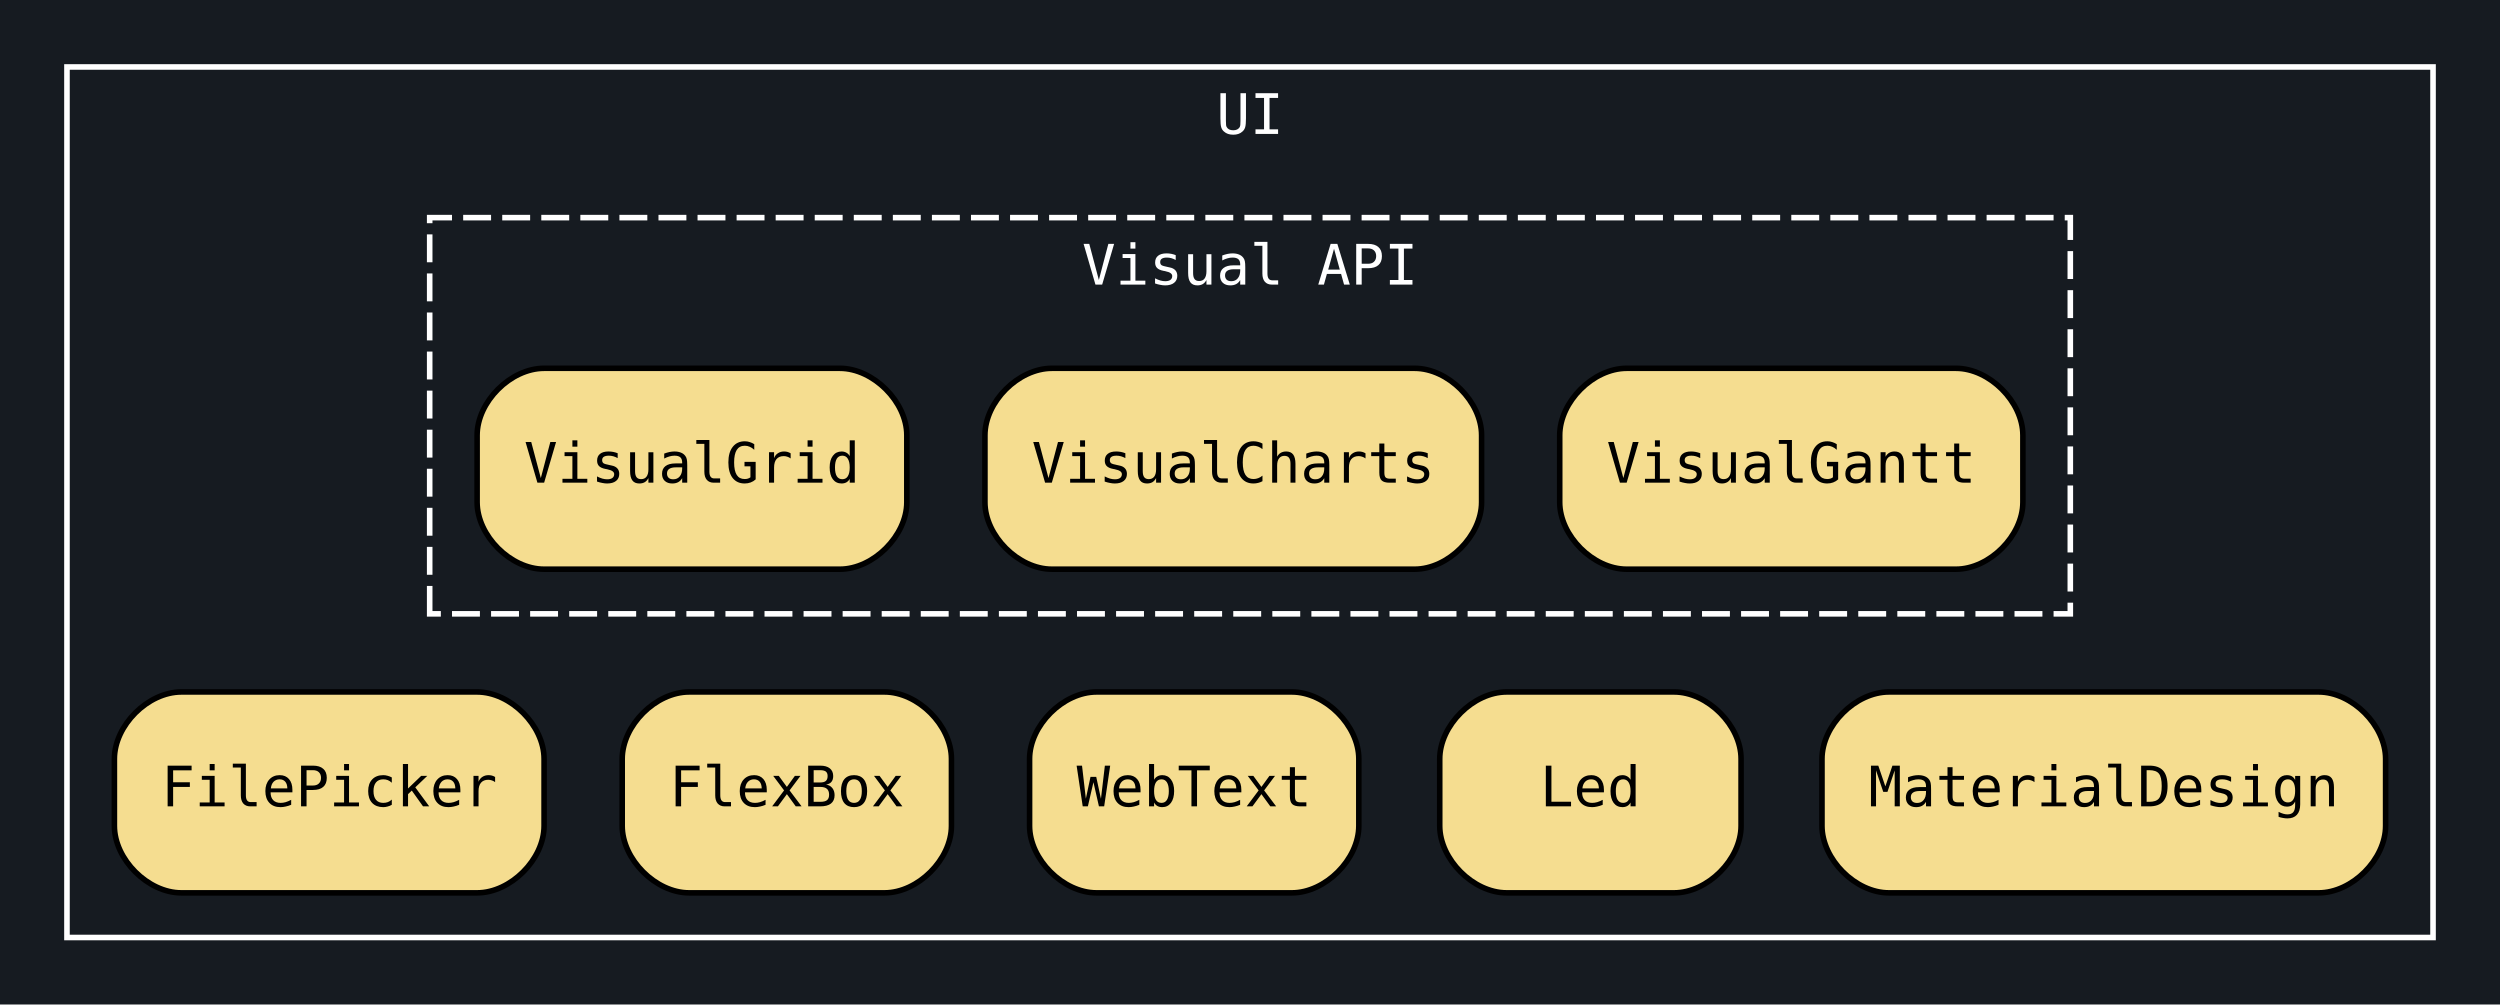
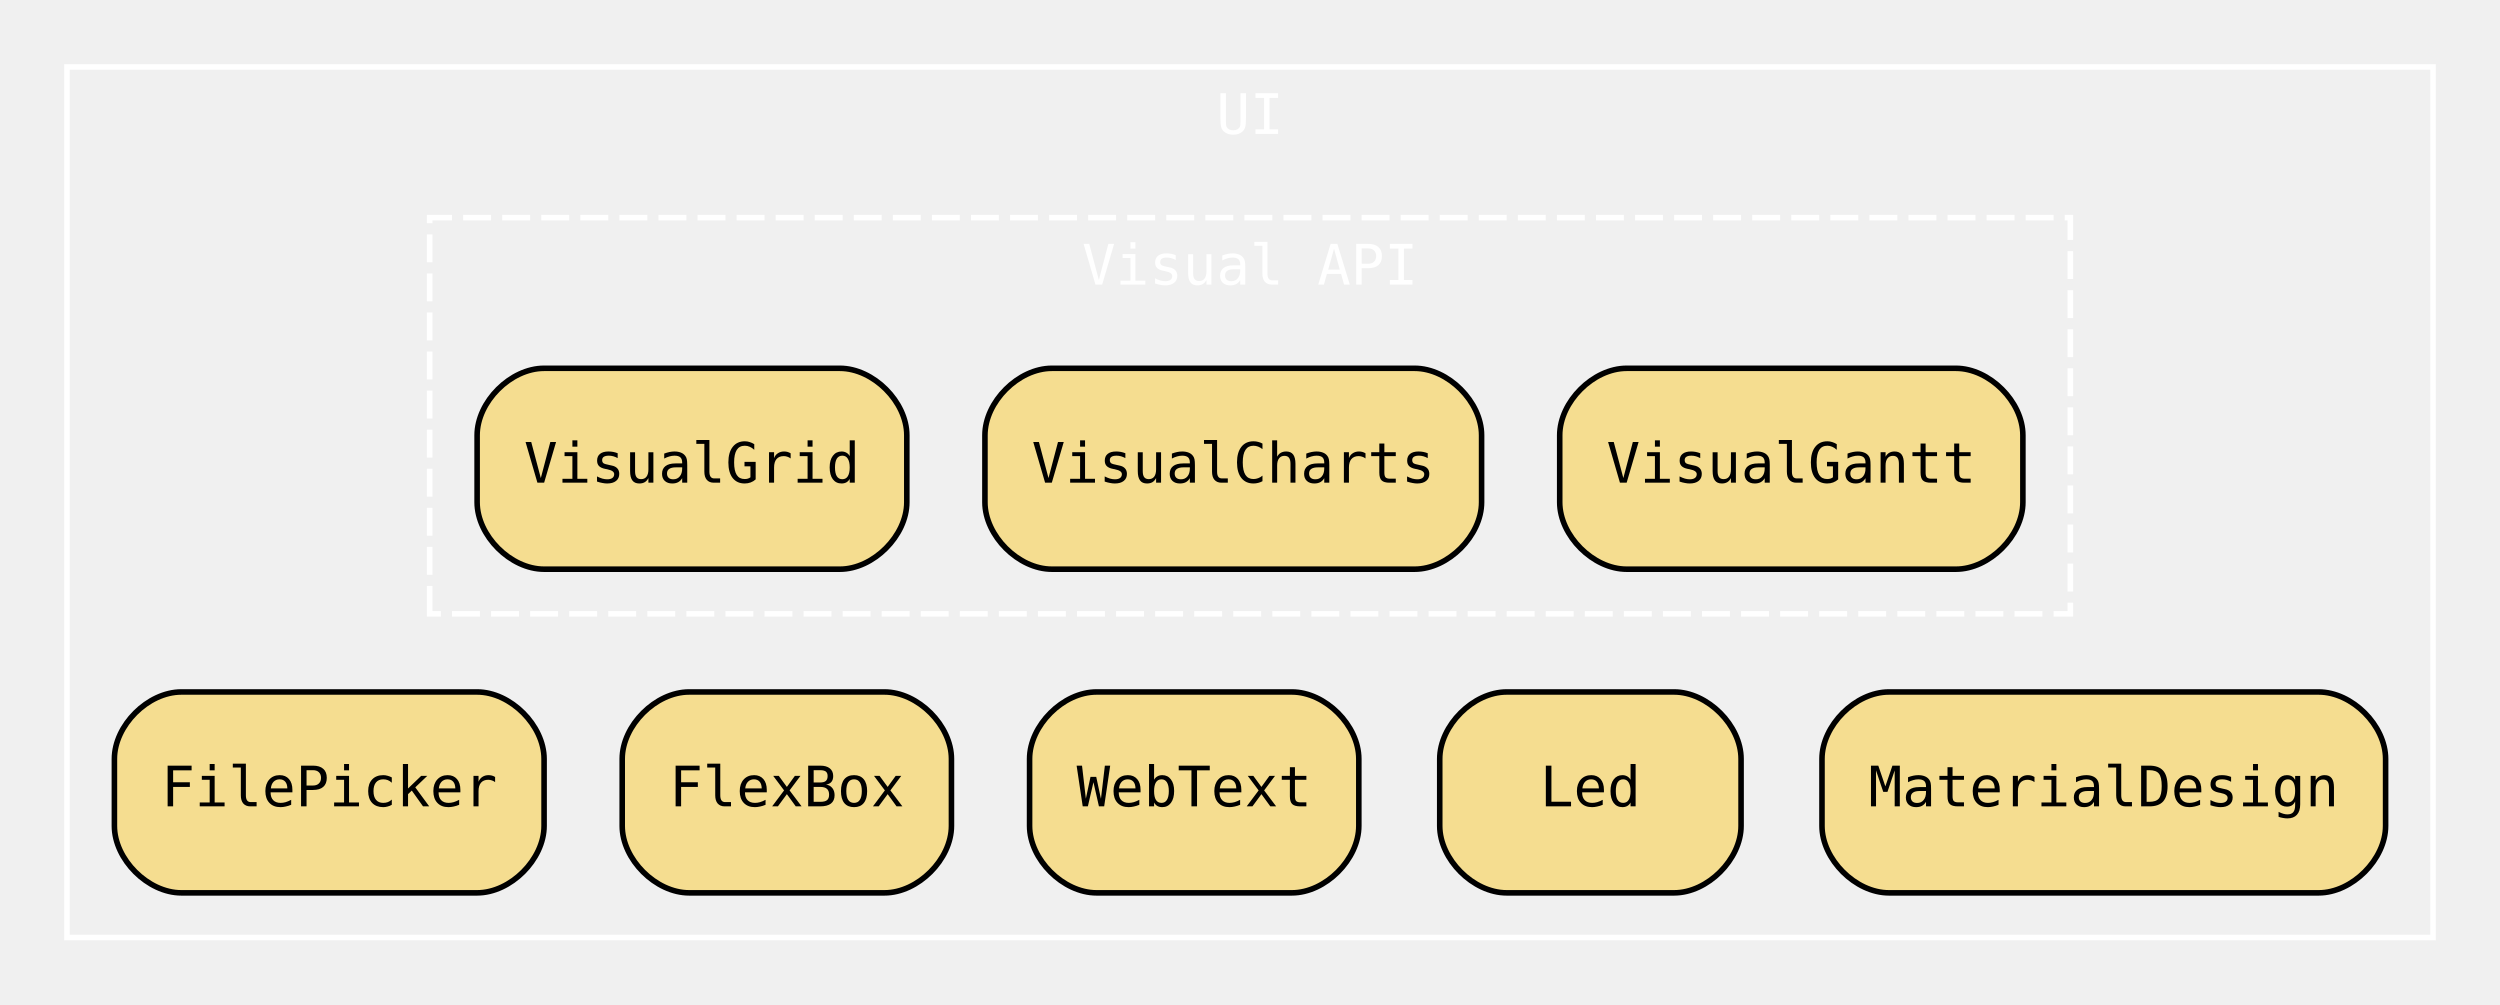
<svg xmlns="http://www.w3.org/2000/svg" height="180pt" preserveAspectRatio="xMidYMid meet" viewBox="0.00 0.00 448.00 180.00" width="448pt">
  <g class="graph" id="graph0" transform="scale(1 1) rotate(0) translate(4 176)">
-     <polygon fill="#161b21" points="-4,4 -4,-176 444,-176 444,4 -4,4" stroke="transparent" />
    <g class="cluster" id="clust1">
-       <polygon fill="#161b21" points="8,-8 8,-164 432,-164 432,-8 8,-8" stroke="white" />
+       <polygon fill="transparent" points="8,-8 8,-164 432,-164 432,-8 8,-8" stroke="white" />
      <text fill="white" font-family="monospace" font-size="10.00" text-anchor="middle" x="220" y="-152">UI</text>
    </g>
    <g class="cluster" id="clust2">
-       <polygon fill="#161b21" points="73,-66 73,-137 367,-137 367,-66 73,-66" stroke="white" stroke-dasharray="5,2" />
+       <polygon fill="transparent" points="73,-66 73,-137 367,-137 367,-66 73,-66" stroke="white" stroke-dasharray="5,2" />
      <text fill="white" font-family="monospace" font-size="10.00" text-anchor="middle" x="220" y="-125">Visual API</text>
    </g>
    <g class="node" id="node1">
      <path d="M146.5,-110C146.5,-110 93.5,-110 93.5,-110 87.5,-110 81.5,-104 81.5,-98 81.5,-98 81.5,-86 81.5,-86 81.5,-80 87.5,-74 93.5,-74 93.5,-74 146.5,-74 146.5,-74 152.5,-74 158.5,-80 158.5,-86 158.5,-86 158.5,-98 158.5,-98 158.5,-104 152.5,-110 146.5,-110" fill="#f5dd90" stroke="black" />
      <text font-family="monospace" font-size="10.00" text-anchor="middle" x="120" y="-89.5">VisualGrid</text>
    </g>
    <g class="node" id="node2">
      <path d="M249.5,-110C249.5,-110 184.5,-110 184.5,-110 178.5,-110 172.5,-104 172.5,-98 172.5,-98 172.5,-86 172.5,-86 172.5,-80 178.5,-74 184.5,-74 184.5,-74 249.5,-74 249.5,-74 255.5,-74 261.5,-80 261.5,-86 261.5,-86 261.5,-98 261.5,-98 261.5,-104 255.5,-110 249.5,-110" fill="#f5dd90" stroke="black" />
      <text font-family="monospace" font-size="10.00" text-anchor="middle" x="217" y="-89.5">VisualCharts</text>
    </g>
    <g class="node" id="node3">
      <path d="M346.5,-110C346.5,-110 287.5,-110 287.5,-110 281.5,-110 275.5,-104 275.5,-98 275.5,-98 275.5,-86 275.5,-86 275.5,-80 281.5,-74 287.5,-74 287.5,-74 346.5,-74 346.5,-74 352.5,-74 358.5,-80 358.5,-86 358.5,-86 358.5,-98 358.5,-98 358.5,-104 352.5,-110 346.5,-110" fill="#f5dd90" stroke="black" />
      <text font-family="monospace" font-size="10.00" text-anchor="middle" x="317" y="-89.5">VisualGantt</text>
    </g>
    <g class="node" id="node5">
      <path d="M154.5,-52C154.5,-52 119.5,-52 119.5,-52 113.5,-52 107.5,-46 107.5,-40 107.5,-40 107.5,-28 107.5,-28 107.5,-22 113.5,-16 119.5,-16 119.5,-16 154.5,-16 154.5,-16 160.5,-16 166.5,-22 166.5,-28 166.5,-28 166.5,-40 166.5,-40 166.5,-46 160.5,-52 154.5,-52" fill="#f5dd90" stroke="black" />
      <text font-family="monospace" font-size="10.00" text-anchor="middle" x="137" y="-31.5">FlexBox</text>
    </g>
    <g class="node" id="node7">
      <path d="M296,-52C296,-52 266,-52 266,-52 260,-52 254,-46 254,-40 254,-40 254,-28 254,-28 254,-22 260,-16 266,-16 266,-16 296,-16 296,-16 302,-16 308,-22 308,-28 308,-28 308,-40 308,-40 308,-46 302,-52 296,-52" fill="#f5dd90" stroke="black" />
      <text font-family="monospace" font-size="10.00" text-anchor="middle" x="281" y="-31.5">Led</text>
    </g>
    <g class="node" id="node4">
      <path d="M81.5,-52C81.5,-52 28.5,-52 28.5,-52 22.5,-52 16.5,-46 16.5,-40 16.5,-40 16.5,-28 16.5,-28 16.5,-22 22.5,-16 28.5,-16 28.5,-16 81.5,-16 81.5,-16 87.5,-16 93.5,-22 93.5,-28 93.5,-28 93.5,-40 93.5,-40 93.5,-46 87.5,-52 81.5,-52" fill="#f5dd90" stroke="black" />
      <text font-family="monospace" font-size="10.00" text-anchor="middle" x="55" y="-31.5">FilePicker</text>
    </g>
    <g class="node" id="node6">
      <path d="M227.5,-52C227.5,-52 192.5,-52 192.5,-52 186.5,-52 180.5,-46 180.5,-40 180.5,-40 180.5,-28 180.5,-28 180.5,-22 186.5,-16 192.5,-16 192.5,-16 227.5,-16 227.5,-16 233.5,-16 239.5,-22 239.5,-28 239.5,-28 239.5,-40 239.5,-40 239.5,-46 233.5,-52 227.5,-52" fill="#f5dd90" stroke="black" />
      <text font-family="monospace" font-size="10.00" text-anchor="middle" x="210" y="-31.5">WebText</text>
    </g>
    <g class="node" id="node8">
      <path d="M411.5,-52C411.5,-52 334.5,-52 334.5,-52 328.5,-52 322.5,-46 322.5,-40 322.5,-40 322.5,-28 322.5,-28 322.5,-22 328.5,-16 334.5,-16 334.5,-16 411.5,-16 411.5,-16 417.5,-16 423.5,-22 423.5,-28 423.5,-28 423.5,-40 423.5,-40 423.5,-46 417.5,-52 411.5,-52" fill="#f5dd90" stroke="black" />
      <text font-family="monospace" font-size="10.00" text-anchor="middle" x="373" y="-31.5">MaterialDesign</text>
    </g>
  </g>
</svg>
